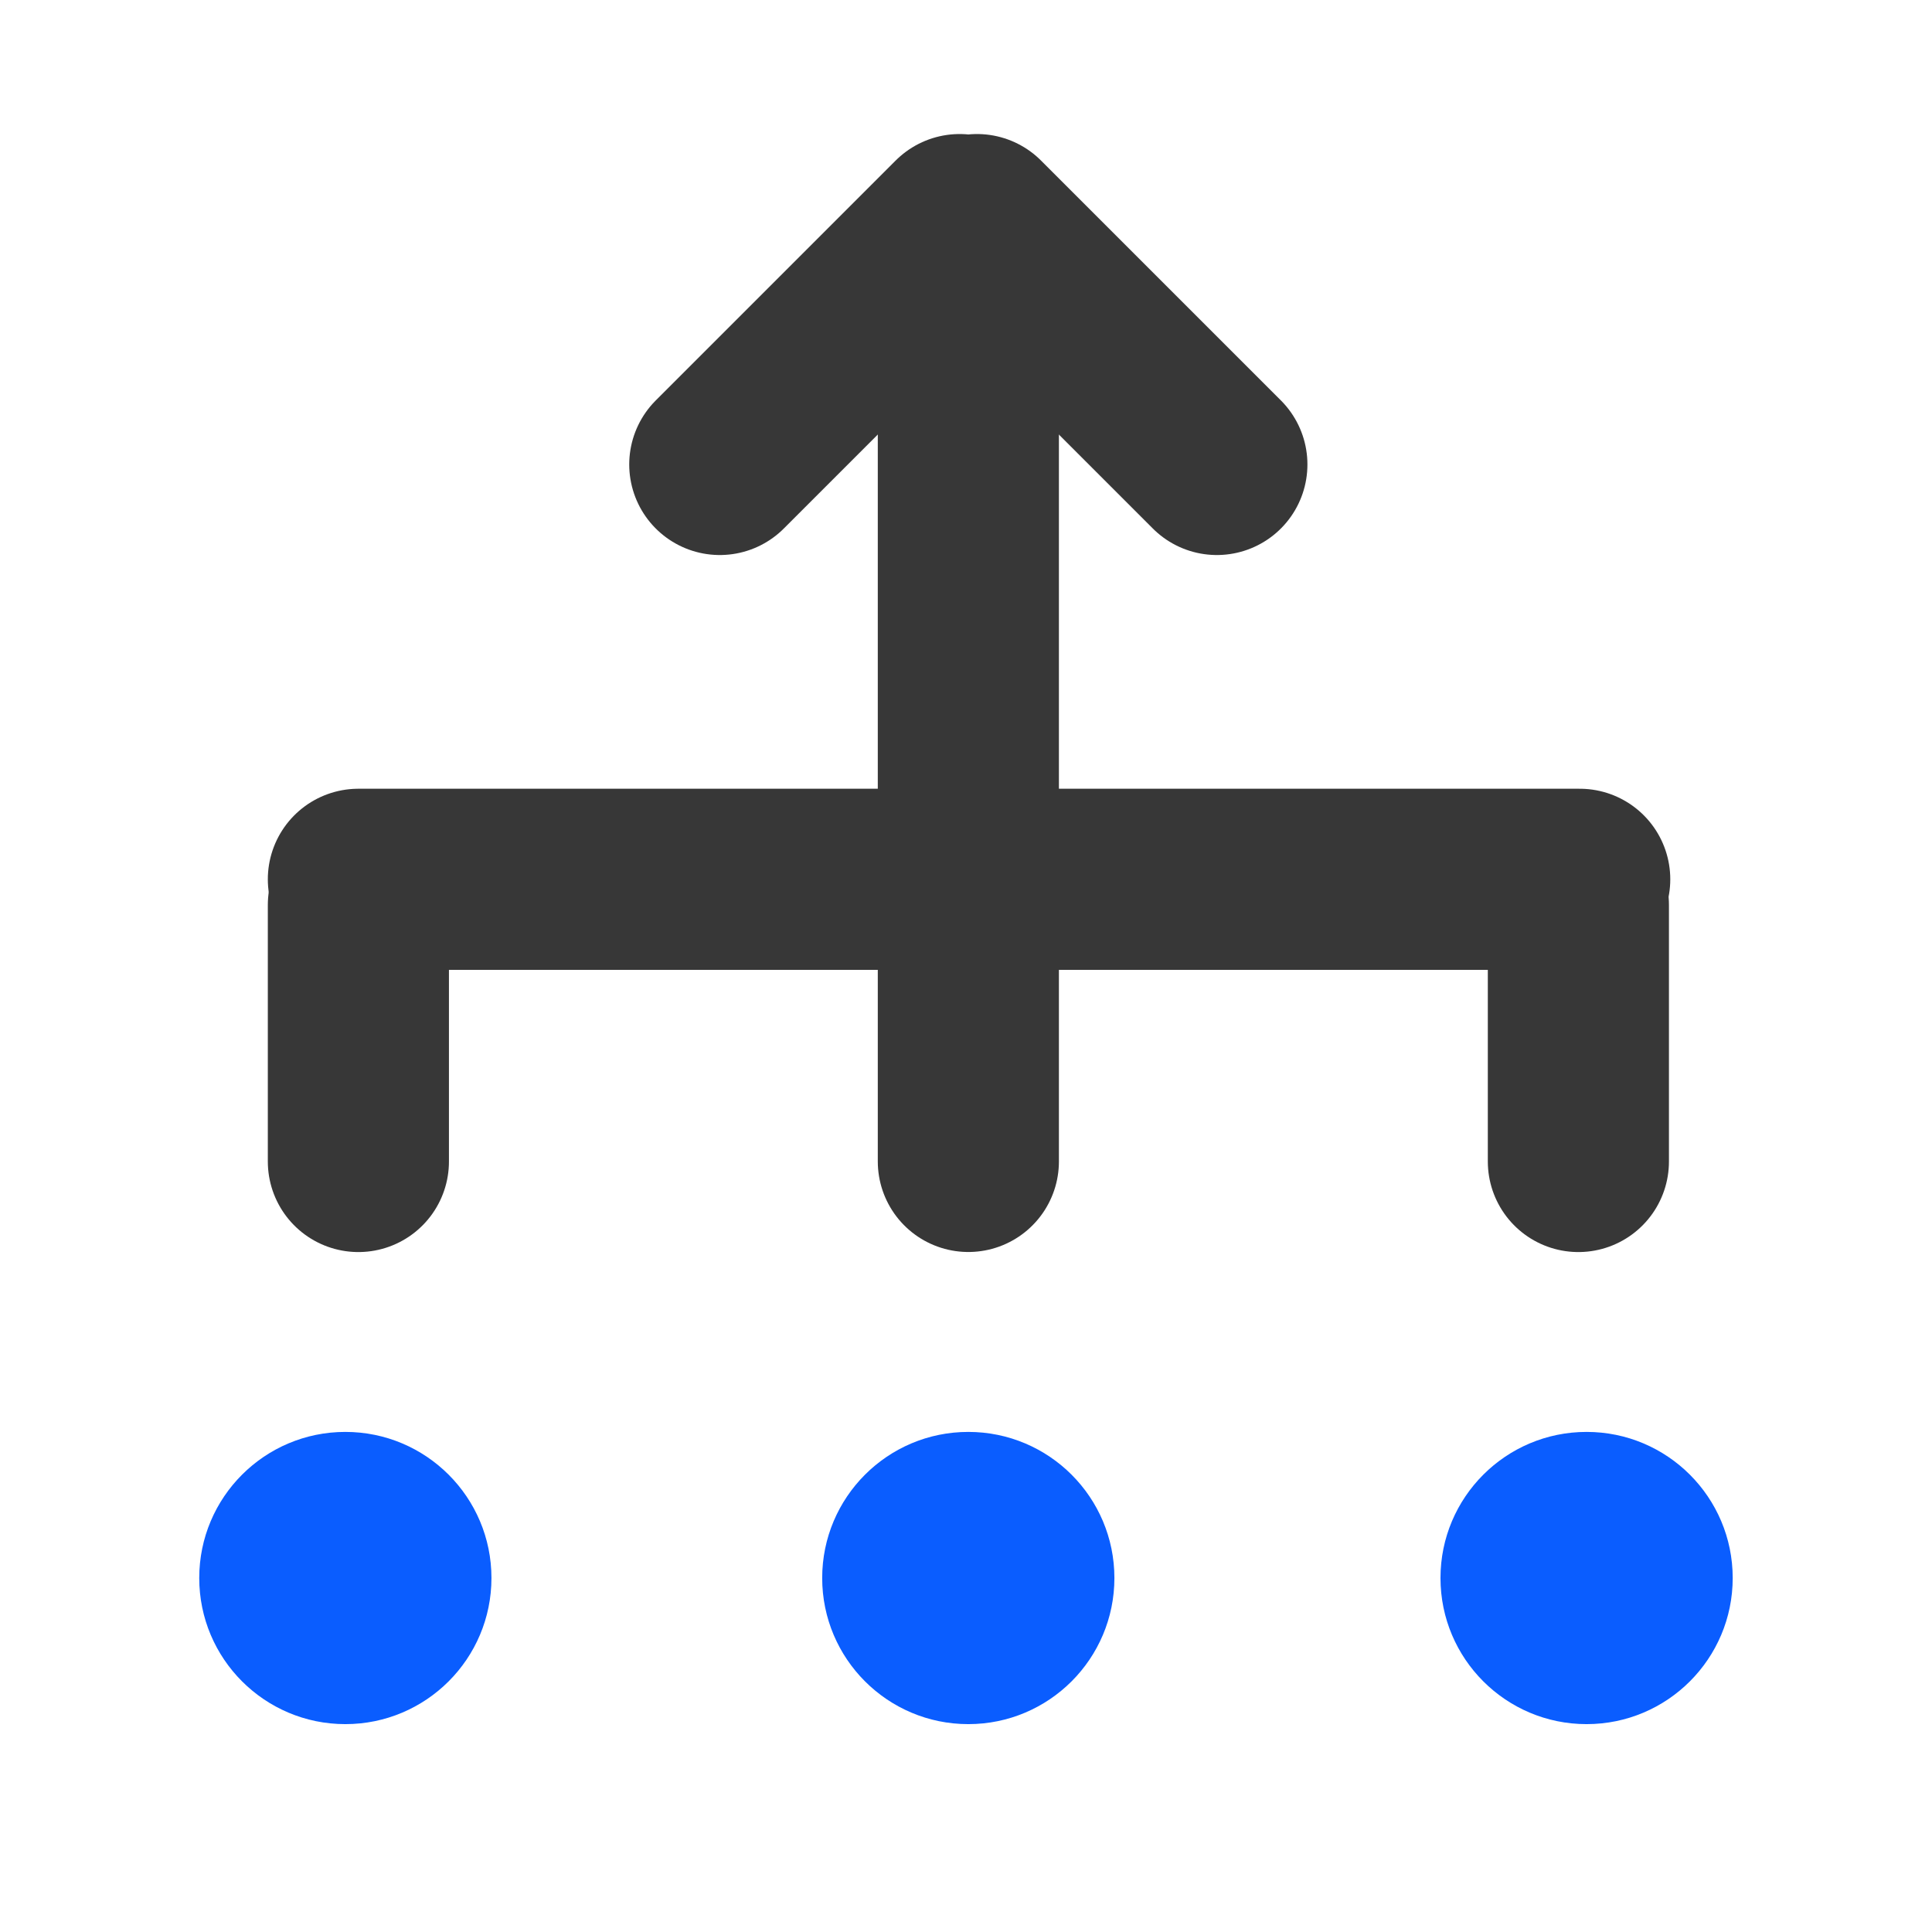
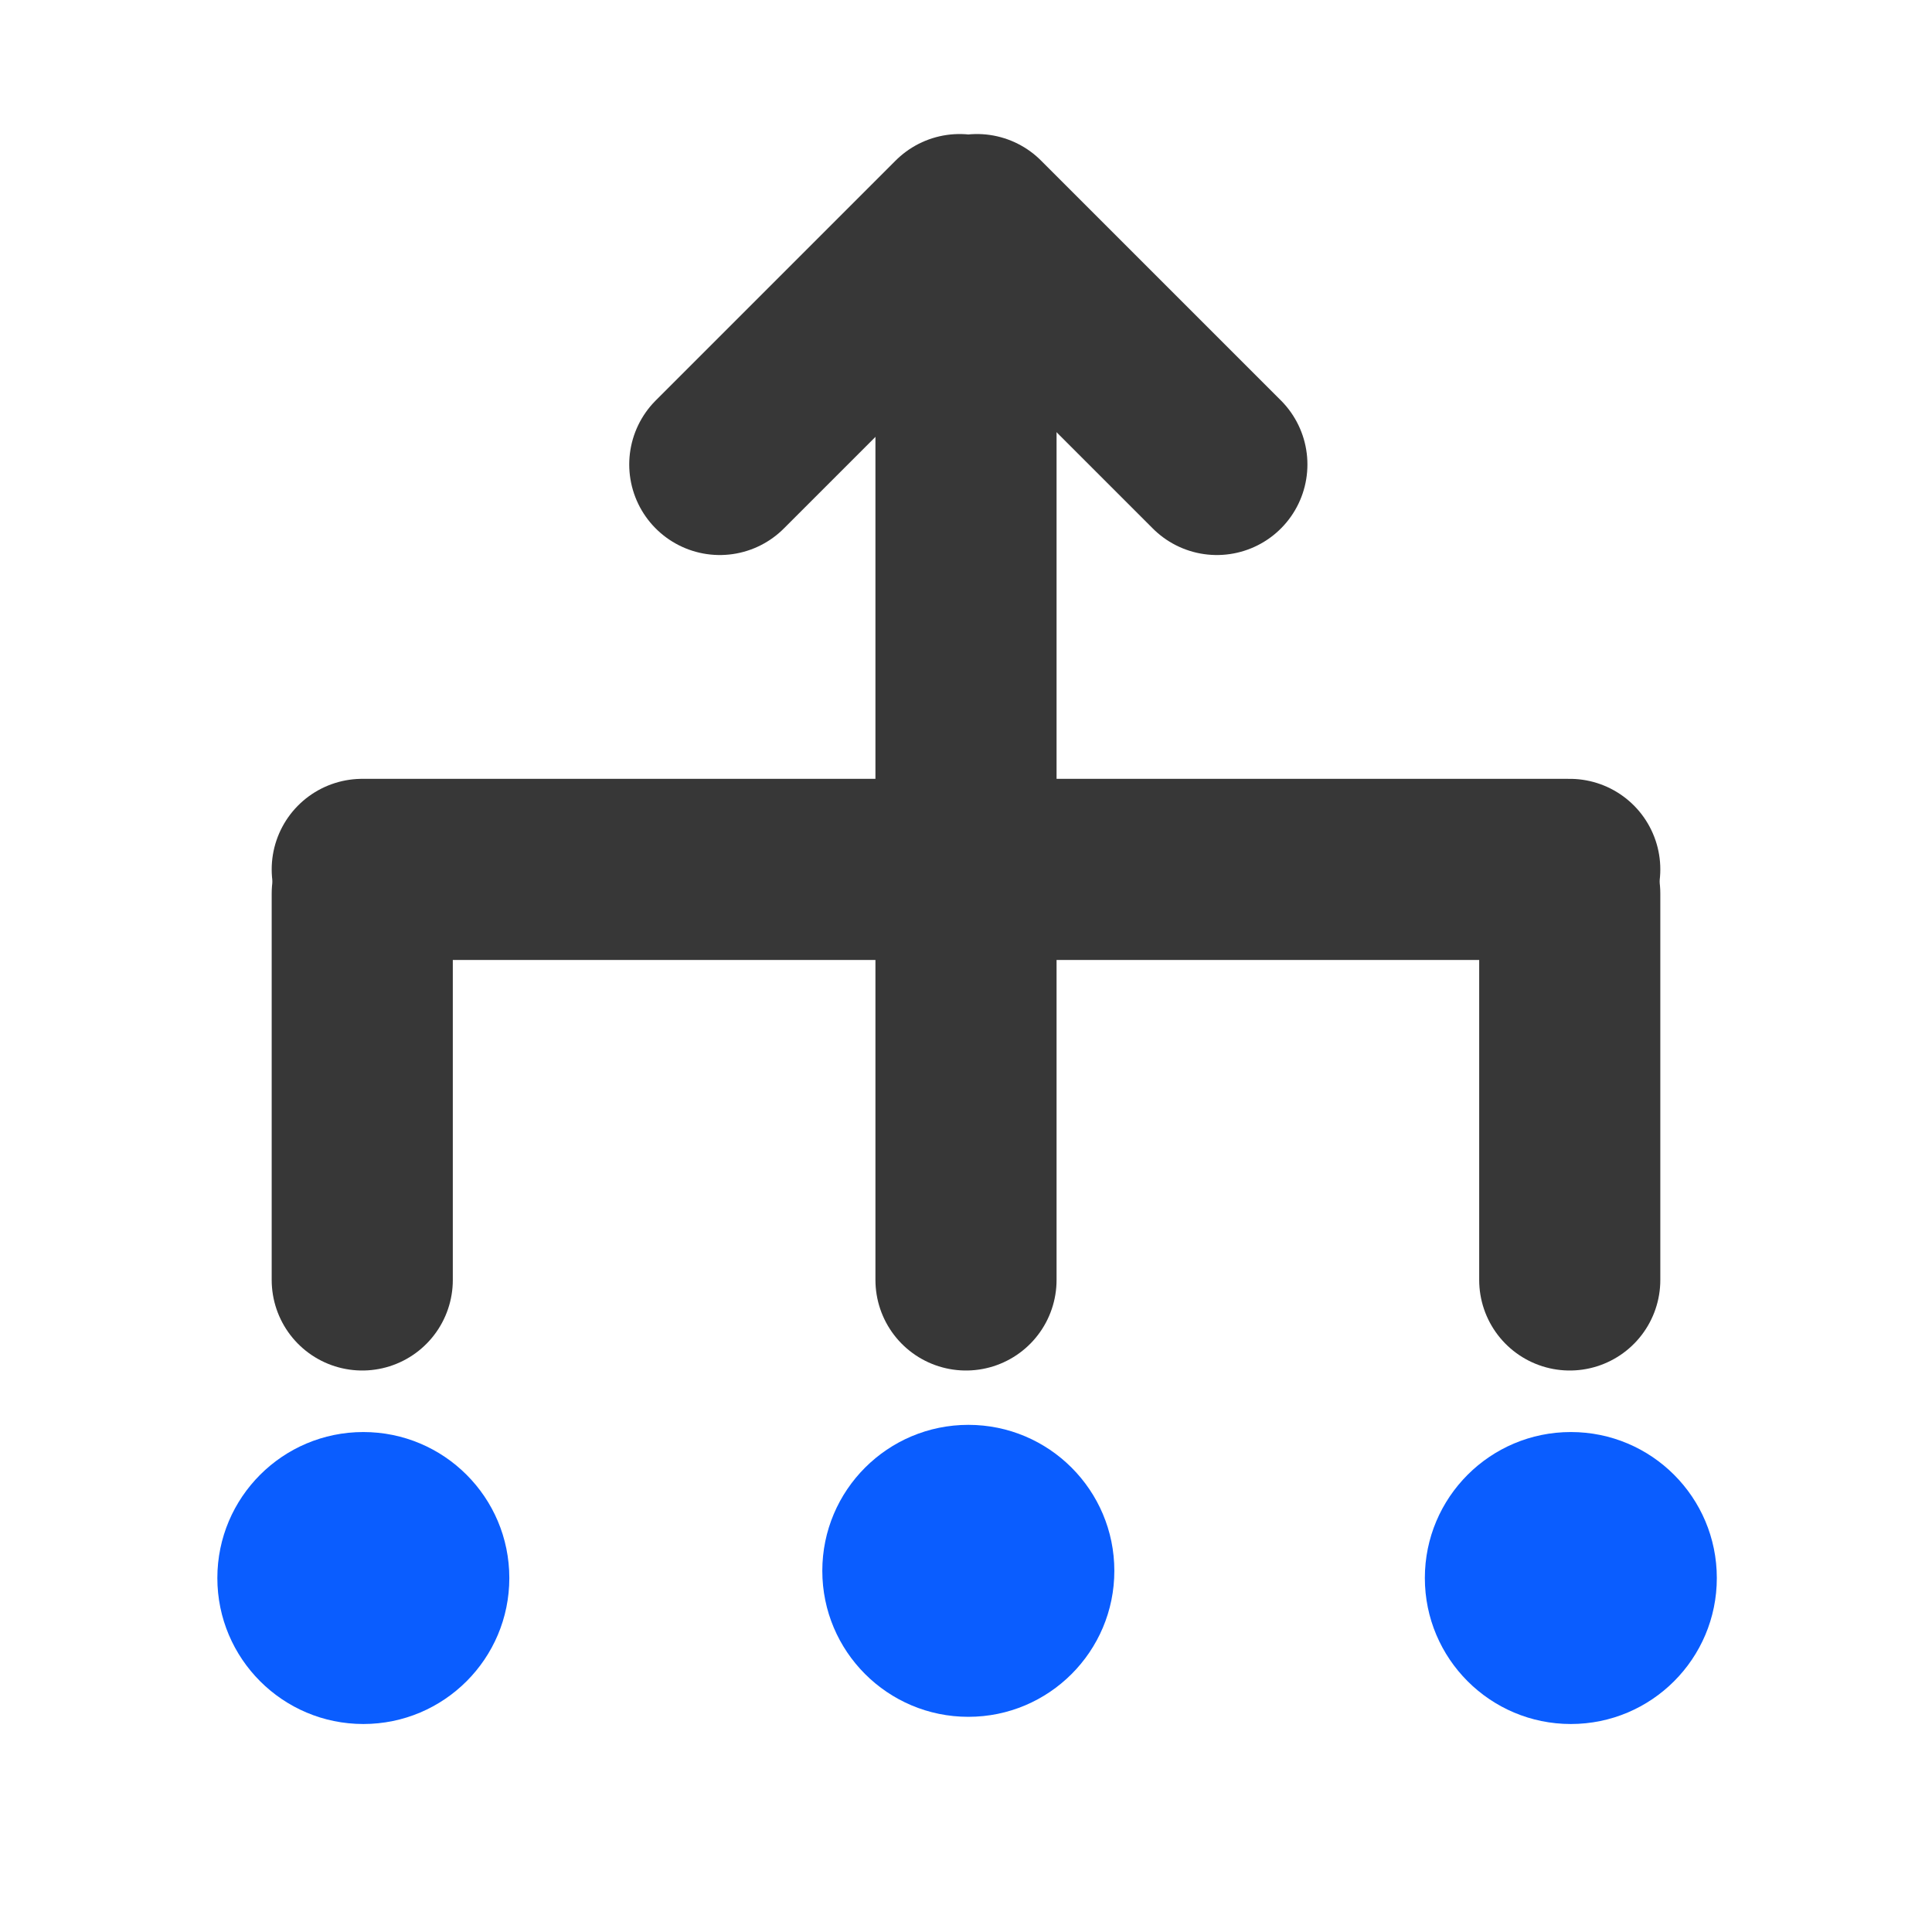
<svg xmlns="http://www.w3.org/2000/svg" width="32" height="32" viewBox="-2 -2.143 32 32" fill="none">
  <g id="Content_STROKE">
-     <path id="Vector_4" d="M14.039 3.308V17.094" stroke="#373737" stroke-width="3.000" stroke-linecap="round" stroke-linejoin="round" />
-     <path id="Vector_5" d="M3.936 12.848V17.095" stroke="#373737" stroke-width="3.000" stroke-linecap="round" stroke-linejoin="round" />
-     <path id="Vector_6" d="M24.143 12.848V17.095" stroke="#373737" stroke-width="3.000" stroke-linecap="round" stroke-linejoin="round" />
-     <path id="Vector_7" d="M24.165 12.421H3.936" stroke="#373737" stroke-width="3.000" stroke-linecap="round" stroke-linejoin="round" />
+     <path id="Vector" d="M4.018 26.412C5.354 26.412 6.436 25.329 6.436 23.994C6.436 22.658 5.354 21.576 4.018 21.576C2.683 21.576 1.6 22.658 1.6 23.994C1.6 25.329 2.683 26.412 4.018 26.412Z" fill="#0A5DFF" />
+     <path id="Vector_2" d="M24.018 26.412C25.354 26.412 26.436 25.329 26.436 23.994C26.436 22.658 25.354 21.576 24.018 21.576C22.683 21.576 21.6 22.658 21.6 23.994C21.6 25.329 22.683 26.412 24.018 26.412Z" fill="#0A5DFF" />
+     <path id="Vector_3" d="M14.039 26.293C15.374 26.293 16.457 25.21 16.457 23.875C16.457 22.54 15.374 21.457 14.039 21.457C12.703 21.457 11.62 22.54 11.62 23.875C11.62 25.21 12.703 26.293 14.039 26.293Z" fill="#0A5DFF" />
+     <path id="Vector_4" d="M14 3.457L14 19.057" stroke="#373737" stroke-width="3.000" stroke-linecap="round" stroke-linejoin="round" />
+     <path id="Vector_5" d="M4 12.657L4 19.057" stroke="#373737" stroke-width="3.000" stroke-linecap="round" stroke-linejoin="round" />
+     <path id="Vector_6" d="M24 12.657L24 19.057" stroke="#373737" stroke-width="3.000" stroke-linecap="round" stroke-linejoin="round" />
+     <path id="Vector_7" d="M24 12.257H4" stroke="#373737" stroke-width="3.000" stroke-linecap="round" stroke-linejoin="round" />
    <path id="Vector_8" d="M13.895 1.577L9.922 5.55" stroke="#373737" stroke-width="3.000" stroke-linecap="round" stroke-linejoin="round" />
    <path id="Vector_9" d="M14.182 1.577L18.155 5.55" stroke="#373737" stroke-width="3.000" stroke-linecap="round" stroke-linejoin="round" />
-     <circle cx="3.72" cy="23.994" r="2.42" fill="#0A5DFF" />
-     <circle cx="14.038" cy="23.994" r="2.42" fill="#0A5DFF" />
-     <circle cx="24.279" cy="23.994" r="2.42" fill="#0A5DFF" />
  </g>
</svg>
